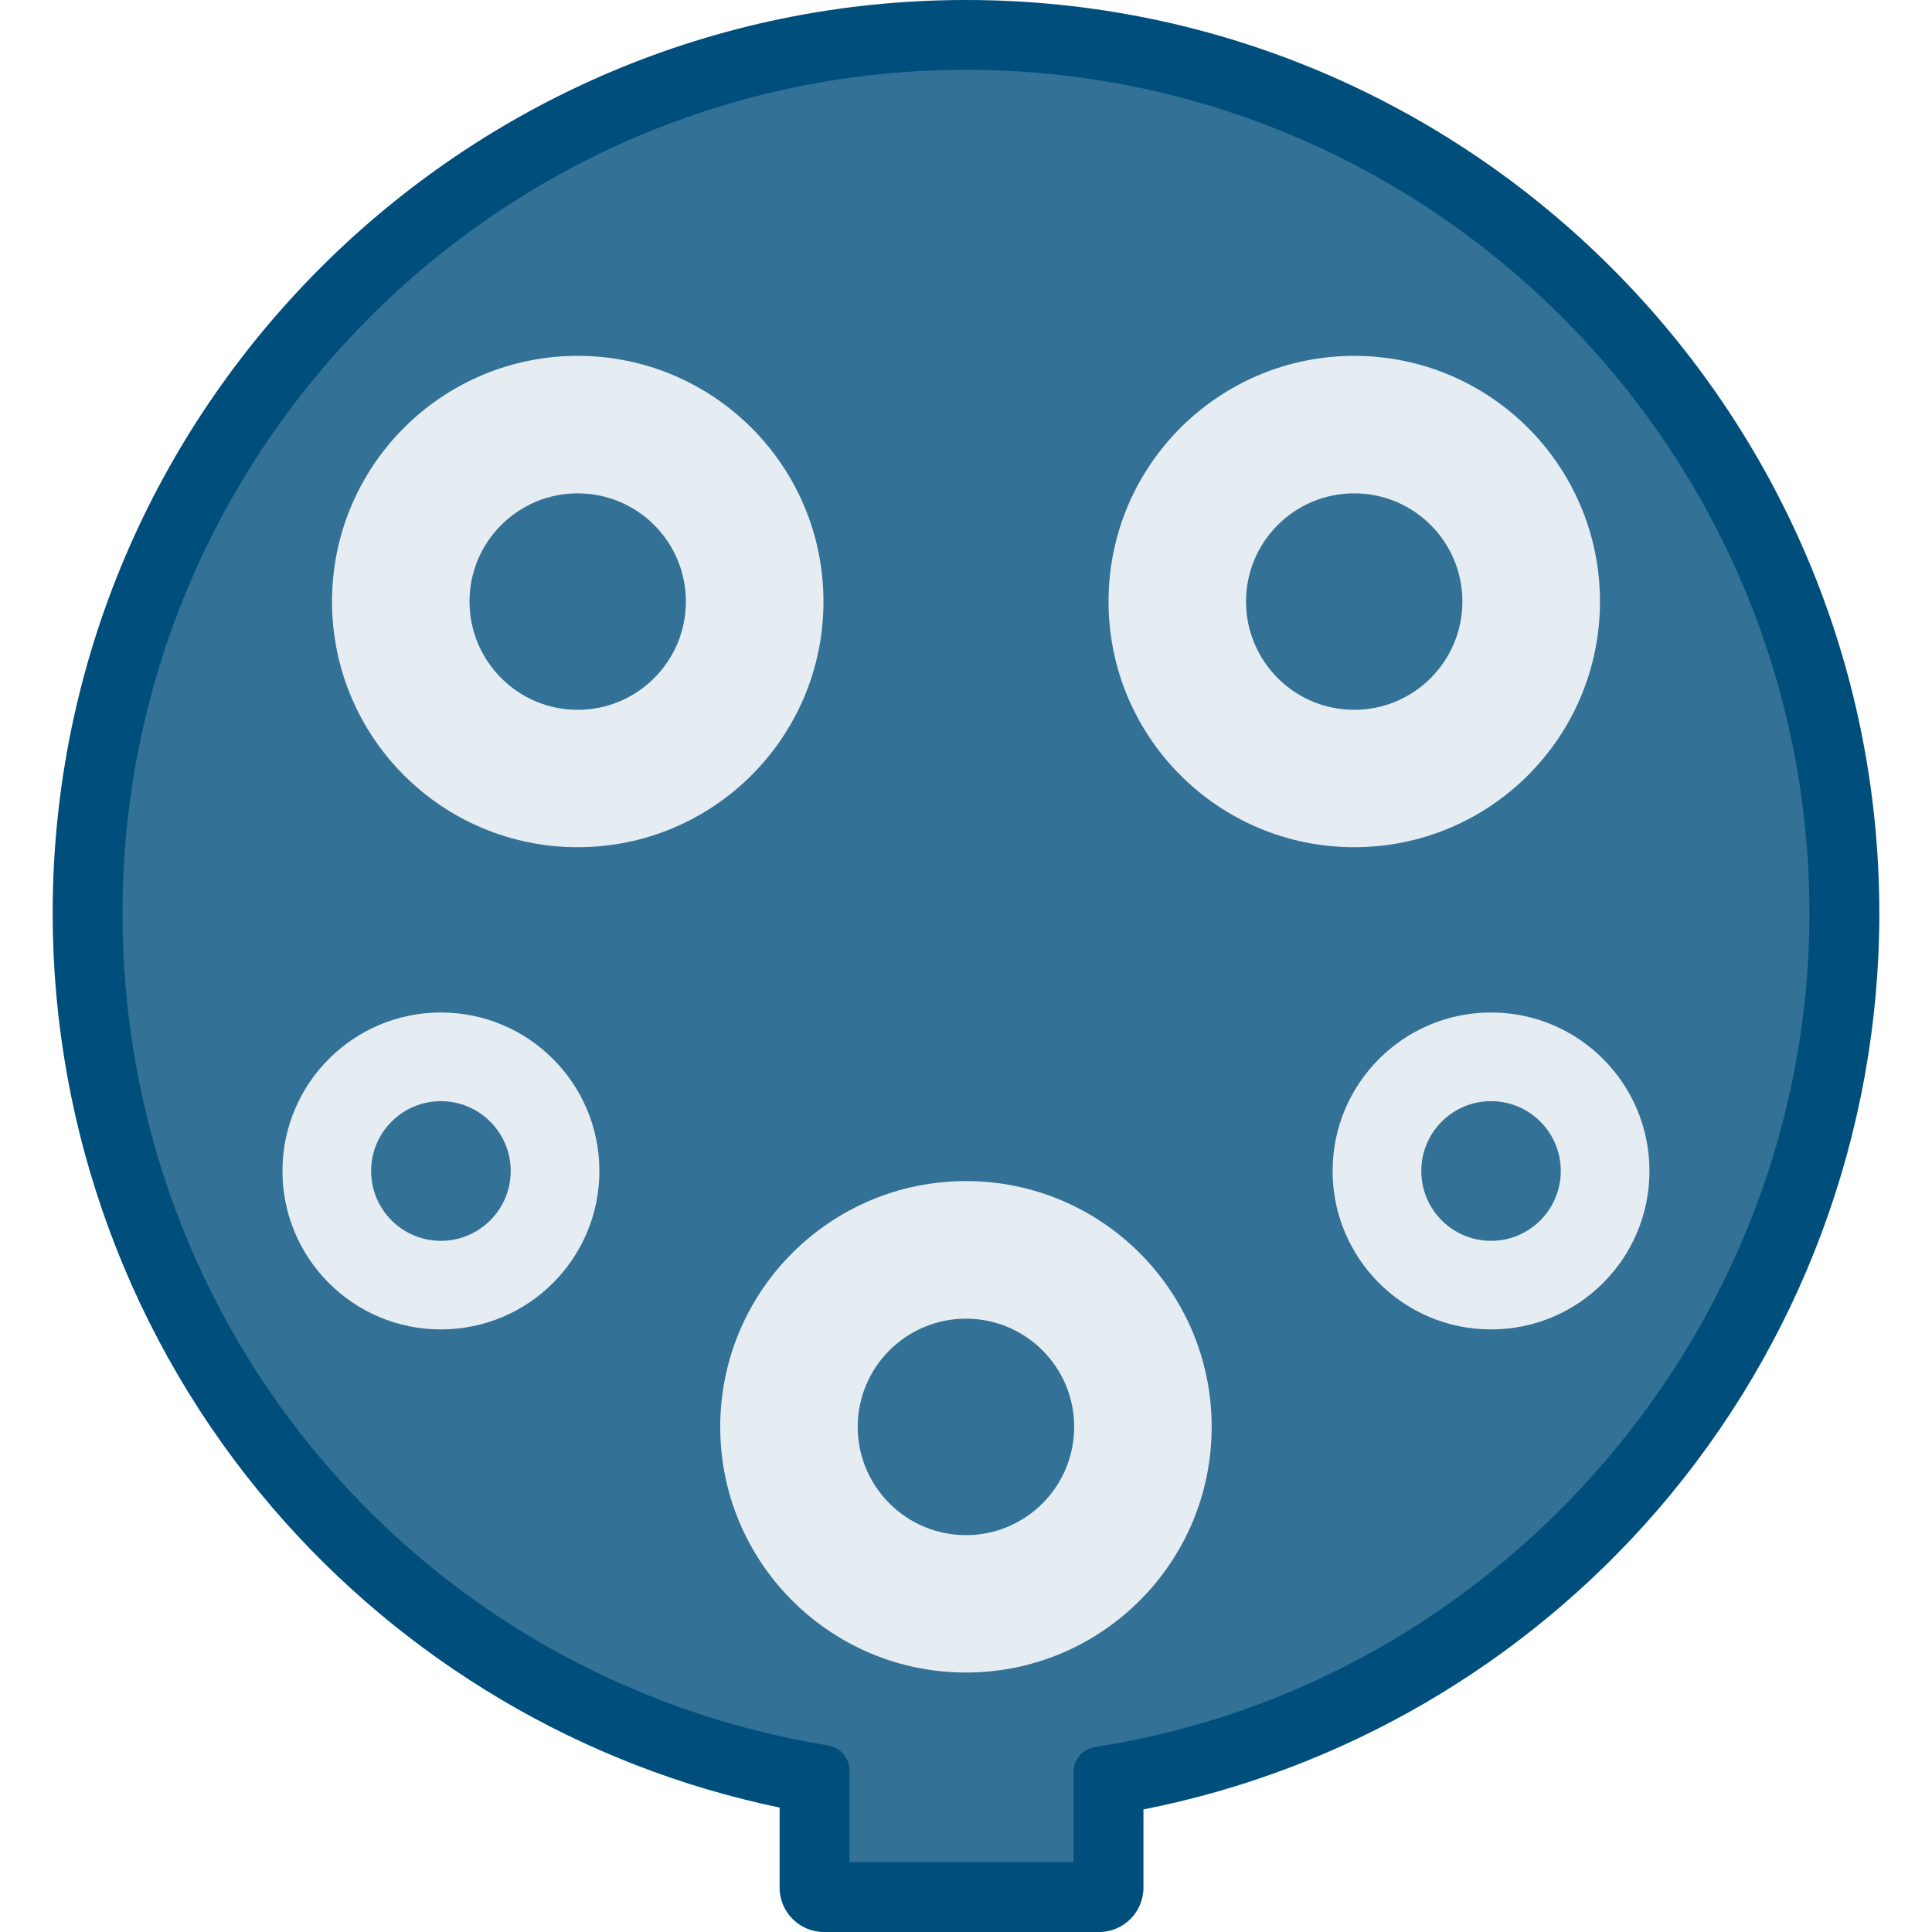
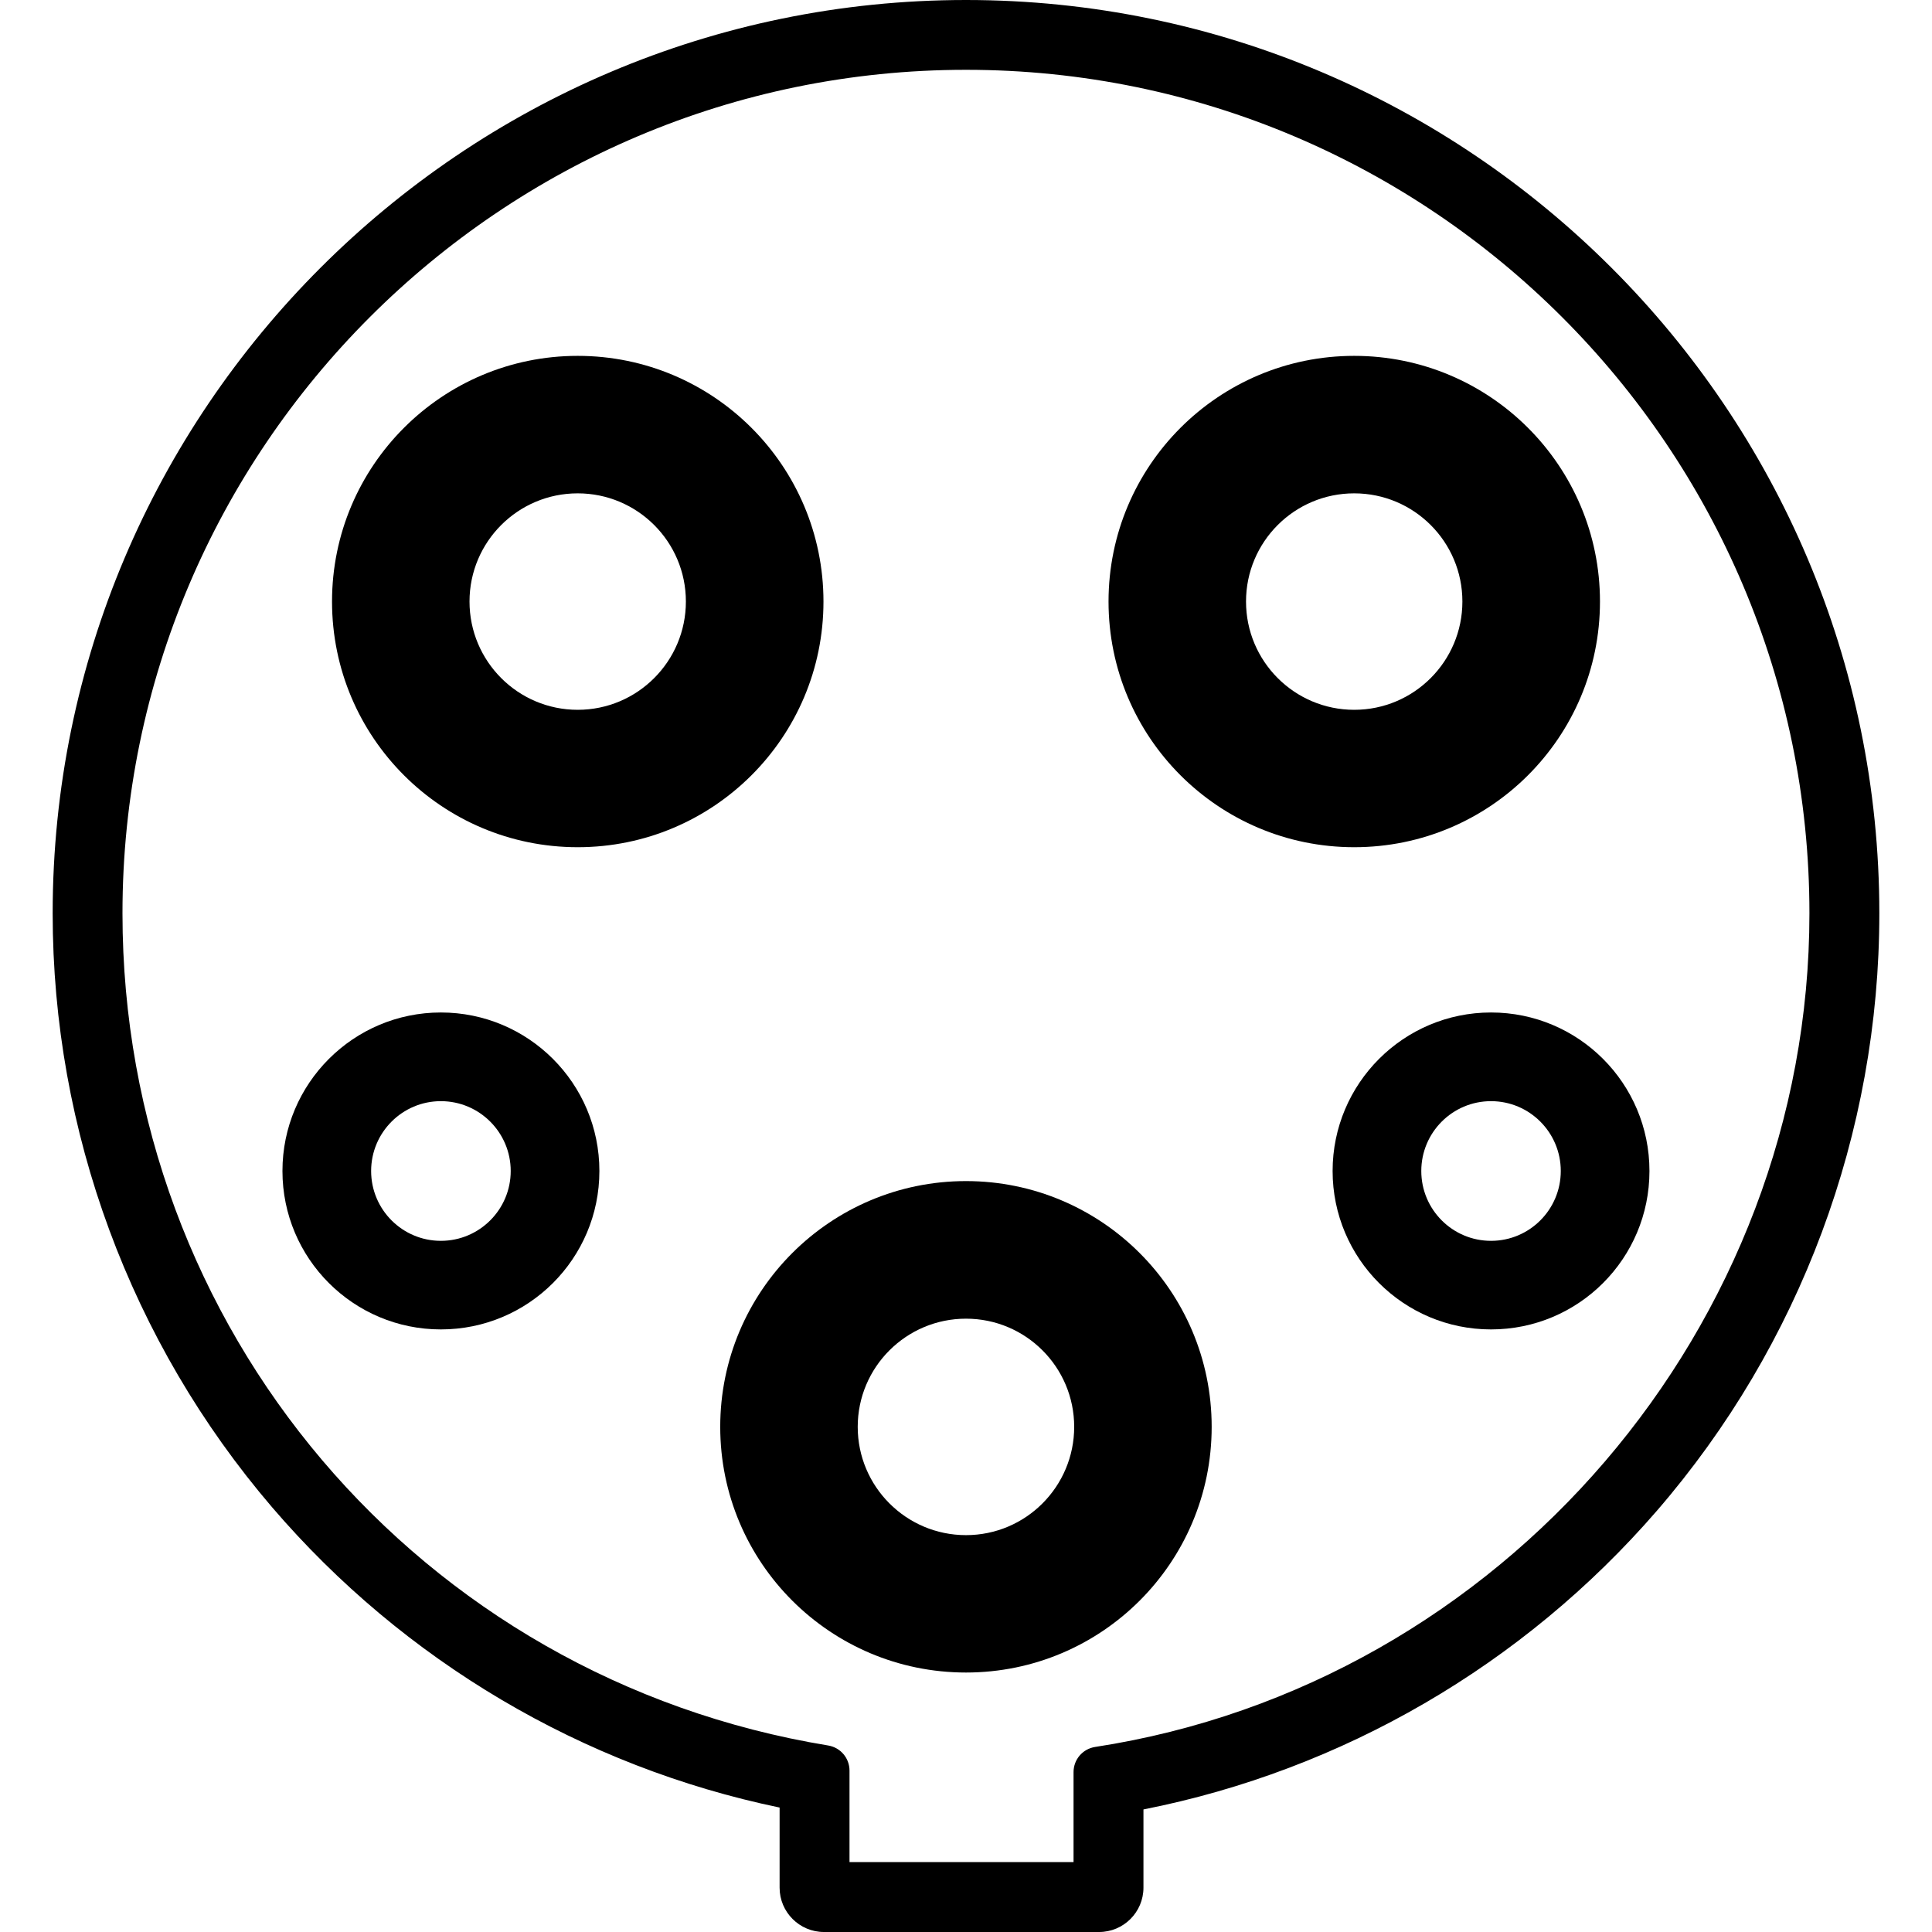
<svg xmlns="http://www.w3.org/2000/svg" version="1.1" id="Layer_1" x="0px" y="0px" viewBox="0 0 512 512" style="enable-background:new 0 0 512 512;" xml:space="preserve">
-   <path style="fill:#004E7C;" d="M256,0C122.535,0,13.957,108.578,13.957,242.044c0,57.718,20.651,113.621,58.172,157.419  c34.923,40.748,82.353,68.738,134.474,79.555v21.231c0,6.48,5.27,11.751,11.751,11.751h72.923c6.48,0,11.75-5.271,11.75-11.751  v-20.728c52.65-10.388,100.66-38.252,136.062-79.15c38-43.925,58.954-100.156,58.954-158.328C498.043,108.578,389.465,0,256,0z" />
-   <path style="fill:#337196;" d="M225.129,493.474v-24.239c0-3.322-2.385-6.125-5.67-6.665c-108.354-17.771-187-110.517-187-220.526  c0-123.261,100.28-223.542,223.542-223.542c123.247,0,223.517,100.281,223.517,223.542c0,109.354-81.369,204.326-189.271,220.913  c-3.329,0.511-5.745,3.321-5.745,6.682v23.836H225.129z" />
-   <path style="fill:#E5EDF2;" d="M153.096,94.307c-35.957,0-65.106,29.148-65.106,65.106c0,35.983,29.149,65.106,65.106,65.106  c35.957,0,65.132-29.123,65.132-65.106C218.227,123.455,189.053,94.307,153.096,94.307z M153.096,188.107  c-15.835,0-28.67-12.86-28.67-28.695c0-15.835,12.835-28.67,28.67-28.67c15.835,0,28.67,12.835,28.67,28.67  C181.766,175.247,168.931,188.107,153.096,188.107z" />
-   <path style="fill:#E5EDF2;" d="M358.879,94.307c-35.957,0-65.106,29.148-65.106,65.106c0,35.983,29.149,65.106,65.106,65.106  s65.131-29.123,65.131-65.106C424.01,123.455,394.836,94.307,358.879,94.307z M358.879,188.107c-15.835,0-28.67-12.86-28.67-28.695  c0-15.835,12.835-28.67,28.67-28.67c15.835,0,28.67,12.835,28.67,28.67C387.549,175.247,374.714,188.107,358.879,188.107z" />
-   <path style="fill:#E5EDF2;" d="M256,313c-35.957,0-65.132,29.174-65.132,65.131c0,35.984,29.174,65.107,65.132,65.107  c35.957,0,65.106-29.123,65.106-65.107C321.106,342.174,291.957,313,256,313z M256,406.827c-15.835,0-28.695-12.86-28.695-28.696  c0-15.835,12.86-28.669,28.695-28.669c15.835,0,28.67,12.834,28.67,28.669C284.67,393.966,271.835,406.827,256,406.827z" />
-   <path style="fill:#E5EDF2;" d="M116.836,268.318c-23.173,0-41.984,18.811-41.984,42.009c0,23.197,18.811,41.983,41.984,41.983  c23.198,0,42.009-18.786,42.009-41.983C158.845,287.128,140.034,268.318,116.836,268.318z M116.836,328.835  c-10.212,0-18.483-8.296-18.483-18.508c0-10.213,8.271-18.508,18.483-18.508s18.508,8.295,18.508,18.508  C135.344,320.539,127.048,328.835,116.836,328.835z" />
-   <path style="fill:#E5EDF2;" d="M395.139,268.318c-23.173,0-41.984,18.811-41.984,42.009c0,23.197,18.811,41.983,41.984,41.983  c23.198,0,41.984-18.786,41.984-41.983C437.122,287.128,418.337,268.318,395.139,268.318z M395.139,328.835  c-10.212,0-18.483-8.296-18.483-18.508c0-10.213,8.271-18.508,18.483-18.508c10.212,0,18.483,8.295,18.483,18.508  C413.622,320.539,405.351,328.835,395.139,328.835z" />
+   <path d="M498.043,242.044c0,58.172-20.954,114.403-58.954,158.328c-35.402,40.899-83.413,68.762-136.062,79.15v20.728  c0,6.48-5.27,11.751-11.75,11.751h-72.923c-6.48,0-11.751-5.271-11.751-11.751v-21.231c-52.12-10.817-99.551-38.807-134.474-79.555  c-37.521-43.798-58.172-99.701-58.172-157.419C13.957,108.578,122.535,0,256,0S498.043,108.578,498.043,242.044z M284.501,493.474  v-23.836c0-3.36,2.416-6.171,5.745-6.682c107.901-16.587,189.271-111.559,189.271-220.913c0-123.261-100.27-223.542-223.517-223.542  c-123.262,0-223.542,100.281-223.542,223.542c0,110.009,78.646,202.754,187,220.526c3.286,0.54,5.67,3.343,5.67,6.665v24.239  H284.501z" />
+   <path d="M153.096,94.307c-35.957,0-65.106,29.148-65.106,65.106c0,35.983,29.149,65.106,65.106,65.106  c35.957,0,65.132-29.123,65.132-65.106C218.227,123.455,189.053,94.307,153.096,94.307z M153.096,188.107  c-15.835,0-28.67-12.86-28.67-28.695c0-15.835,12.835-28.67,28.67-28.67c15.835,0,28.67,12.835,28.67,28.67  C181.766,175.247,168.931,188.107,153.096,188.107z" />
+   <path d="M358.879,94.307c-35.957,0-65.106,29.148-65.106,65.106c0,35.983,29.149,65.106,65.106,65.106s65.131-29.123,65.131-65.106  C424.01,123.455,394.836,94.307,358.879,94.307z M358.879,188.107c-15.835,0-28.67-12.86-28.67-28.695  c0-15.835,12.835-28.67,28.67-28.67c15.835,0,28.67,12.835,28.67,28.67C387.549,175.247,374.714,188.107,358.879,188.107z" />
+   <path d="M256,313c-35.957,0-65.132,29.174-65.132,65.131c0,35.984,29.174,65.107,65.132,65.107  c35.957,0,65.106-29.123,65.106-65.107C321.106,342.174,291.957,313,256,313z M256,406.827c-15.835,0-28.695-12.86-28.695-28.696  c0-15.835,12.86-28.669,28.695-28.669c15.835,0,28.67,12.834,28.67,28.669C284.67,393.966,271.835,406.827,256,406.827z" />
+   <path d="M116.836,268.318c-23.173,0-41.984,18.811-41.984,42.009c0,23.197,18.811,41.983,41.984,41.983  c23.198,0,42.009-18.786,42.009-41.983C158.845,287.128,140.034,268.318,116.836,268.318z M116.836,328.835  c-10.212,0-18.483-8.296-18.483-18.508c0-10.213,8.271-18.508,18.483-18.508s18.508,8.295,18.508,18.508  C135.344,320.539,127.048,328.835,116.836,328.835z" />
+   <path d="M395.139,268.318c-23.173,0-41.984,18.811-41.984,42.009c0,23.197,18.811,41.983,41.984,41.983  c23.198,0,41.984-18.786,41.984-41.983C437.122,287.128,418.337,268.318,395.139,268.318z M395.139,328.835  c-10.212,0-18.483-8.296-18.483-18.508c0-10.213,8.271-18.508,18.483-18.508c10.212,0,18.483,8.295,18.483,18.508  C413.622,320.539,405.351,328.835,395.139,328.835z" />
</svg>
